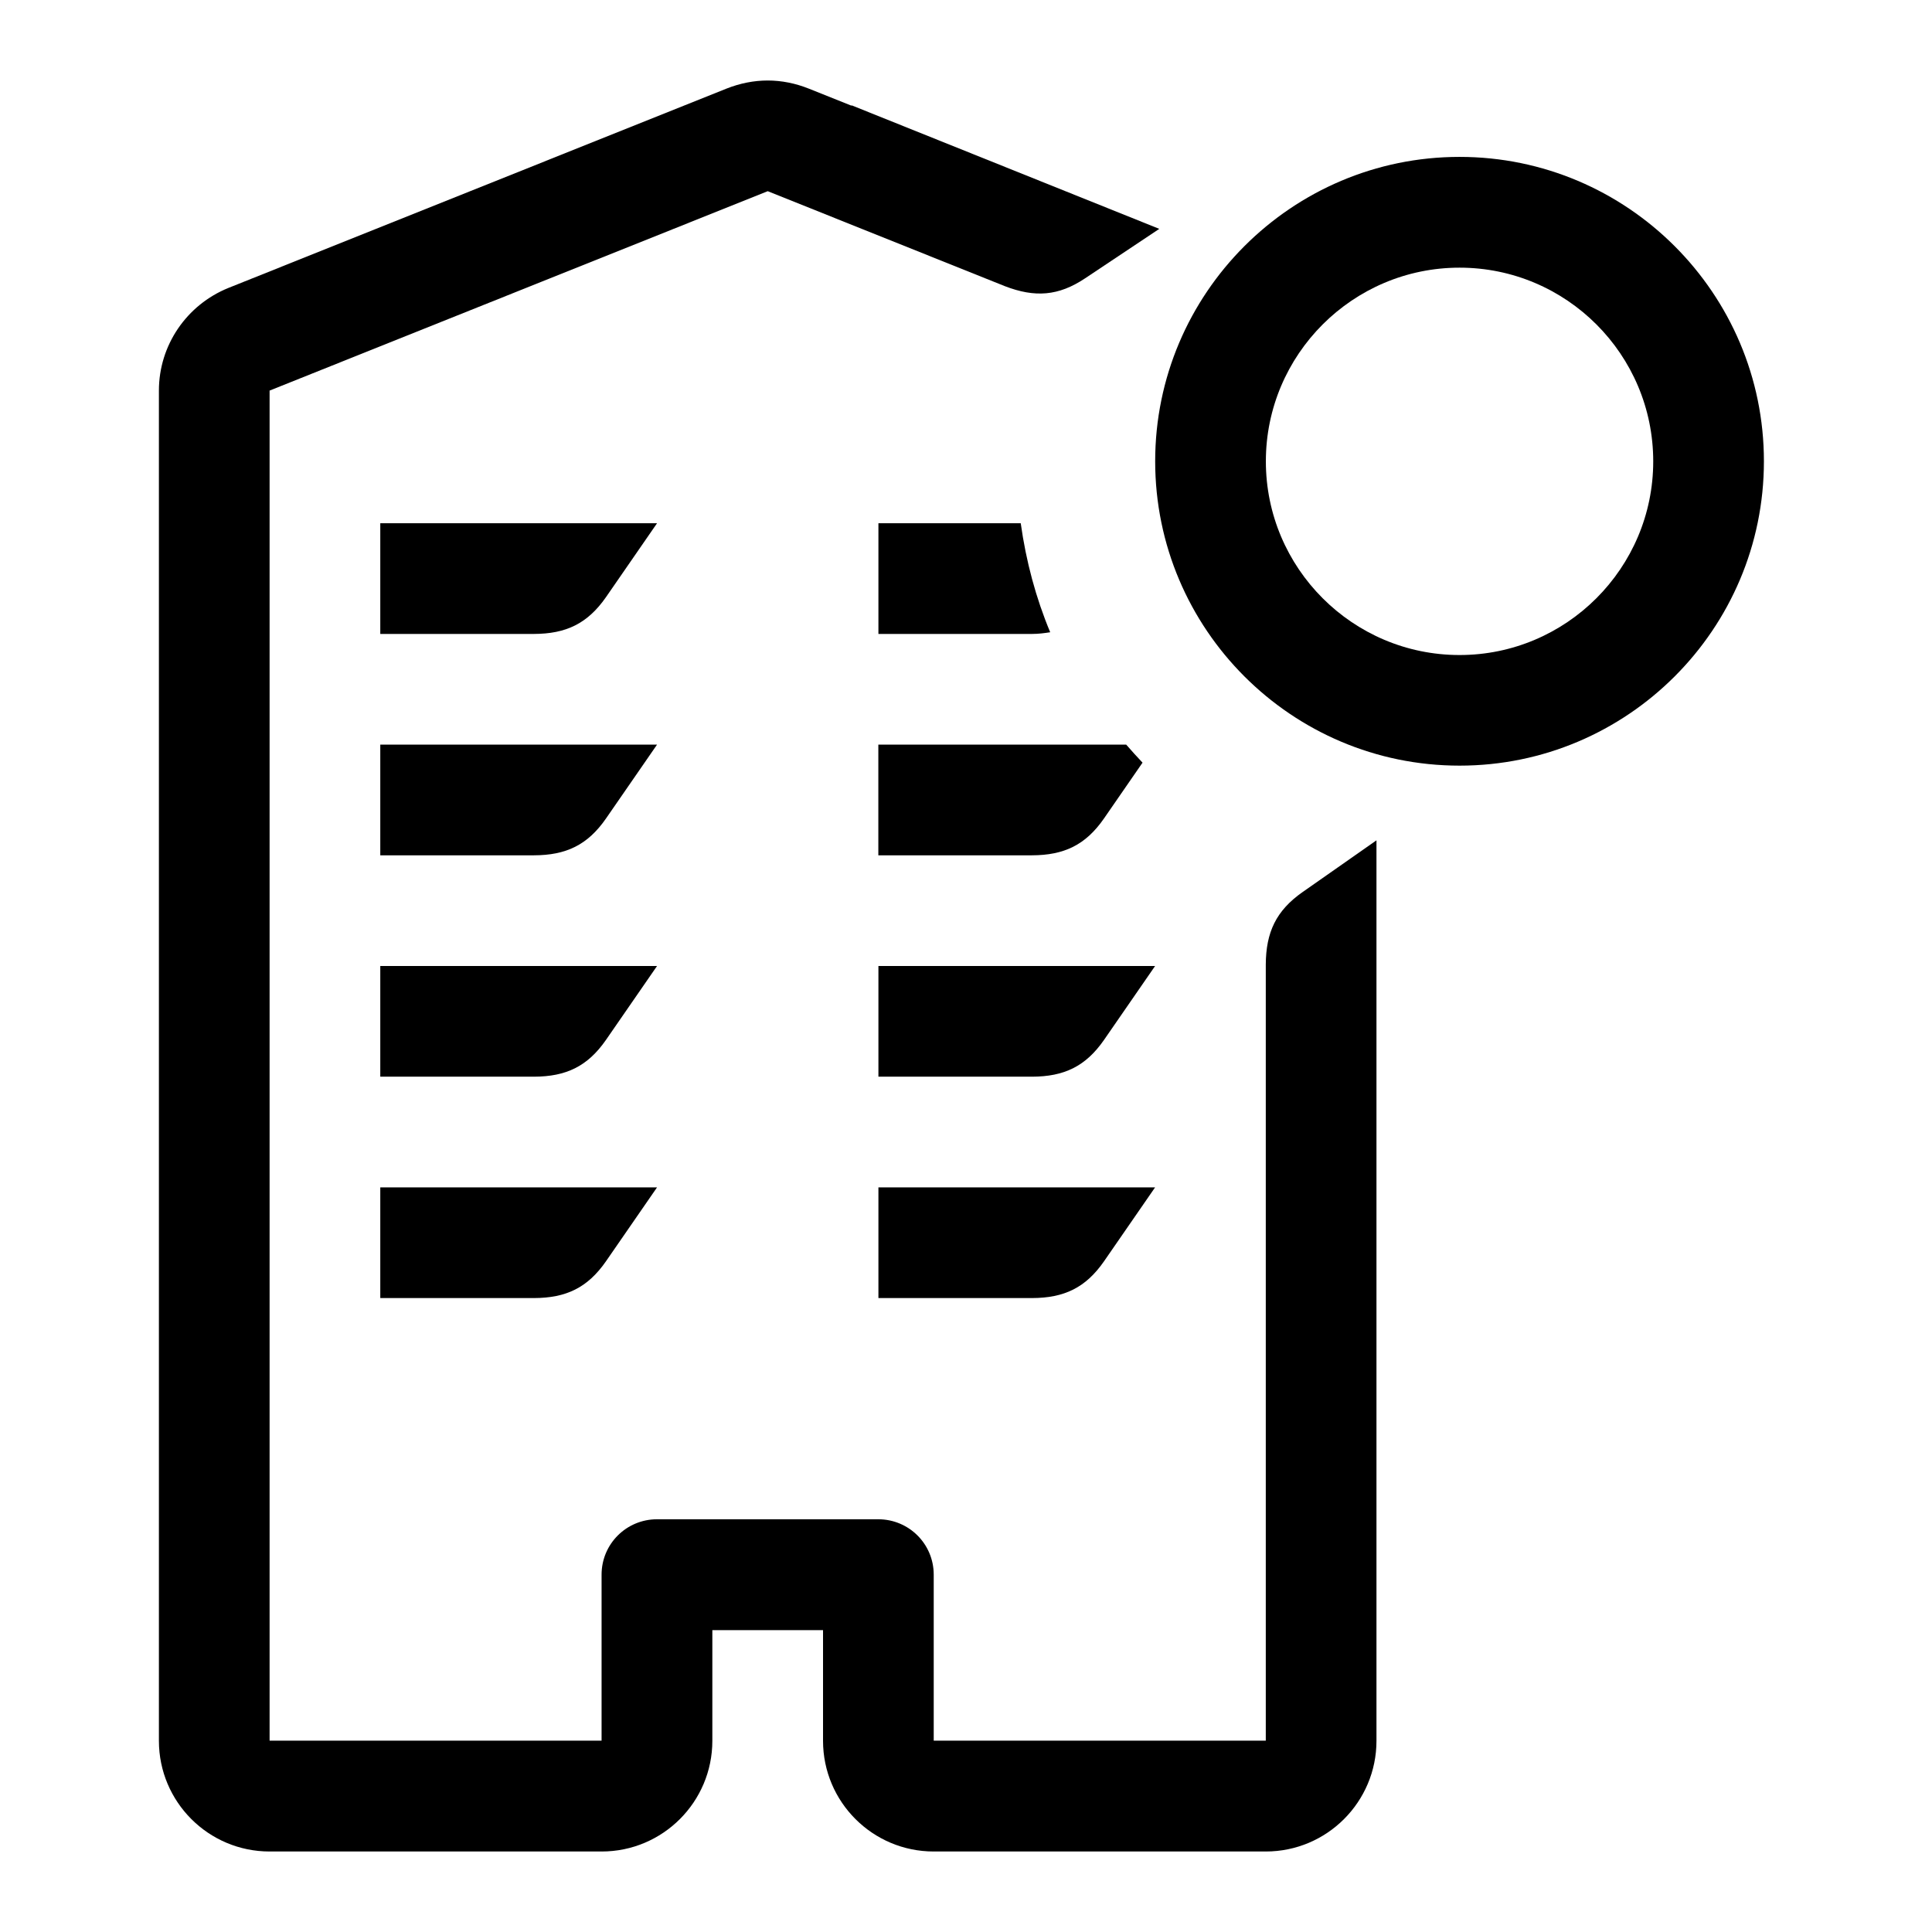
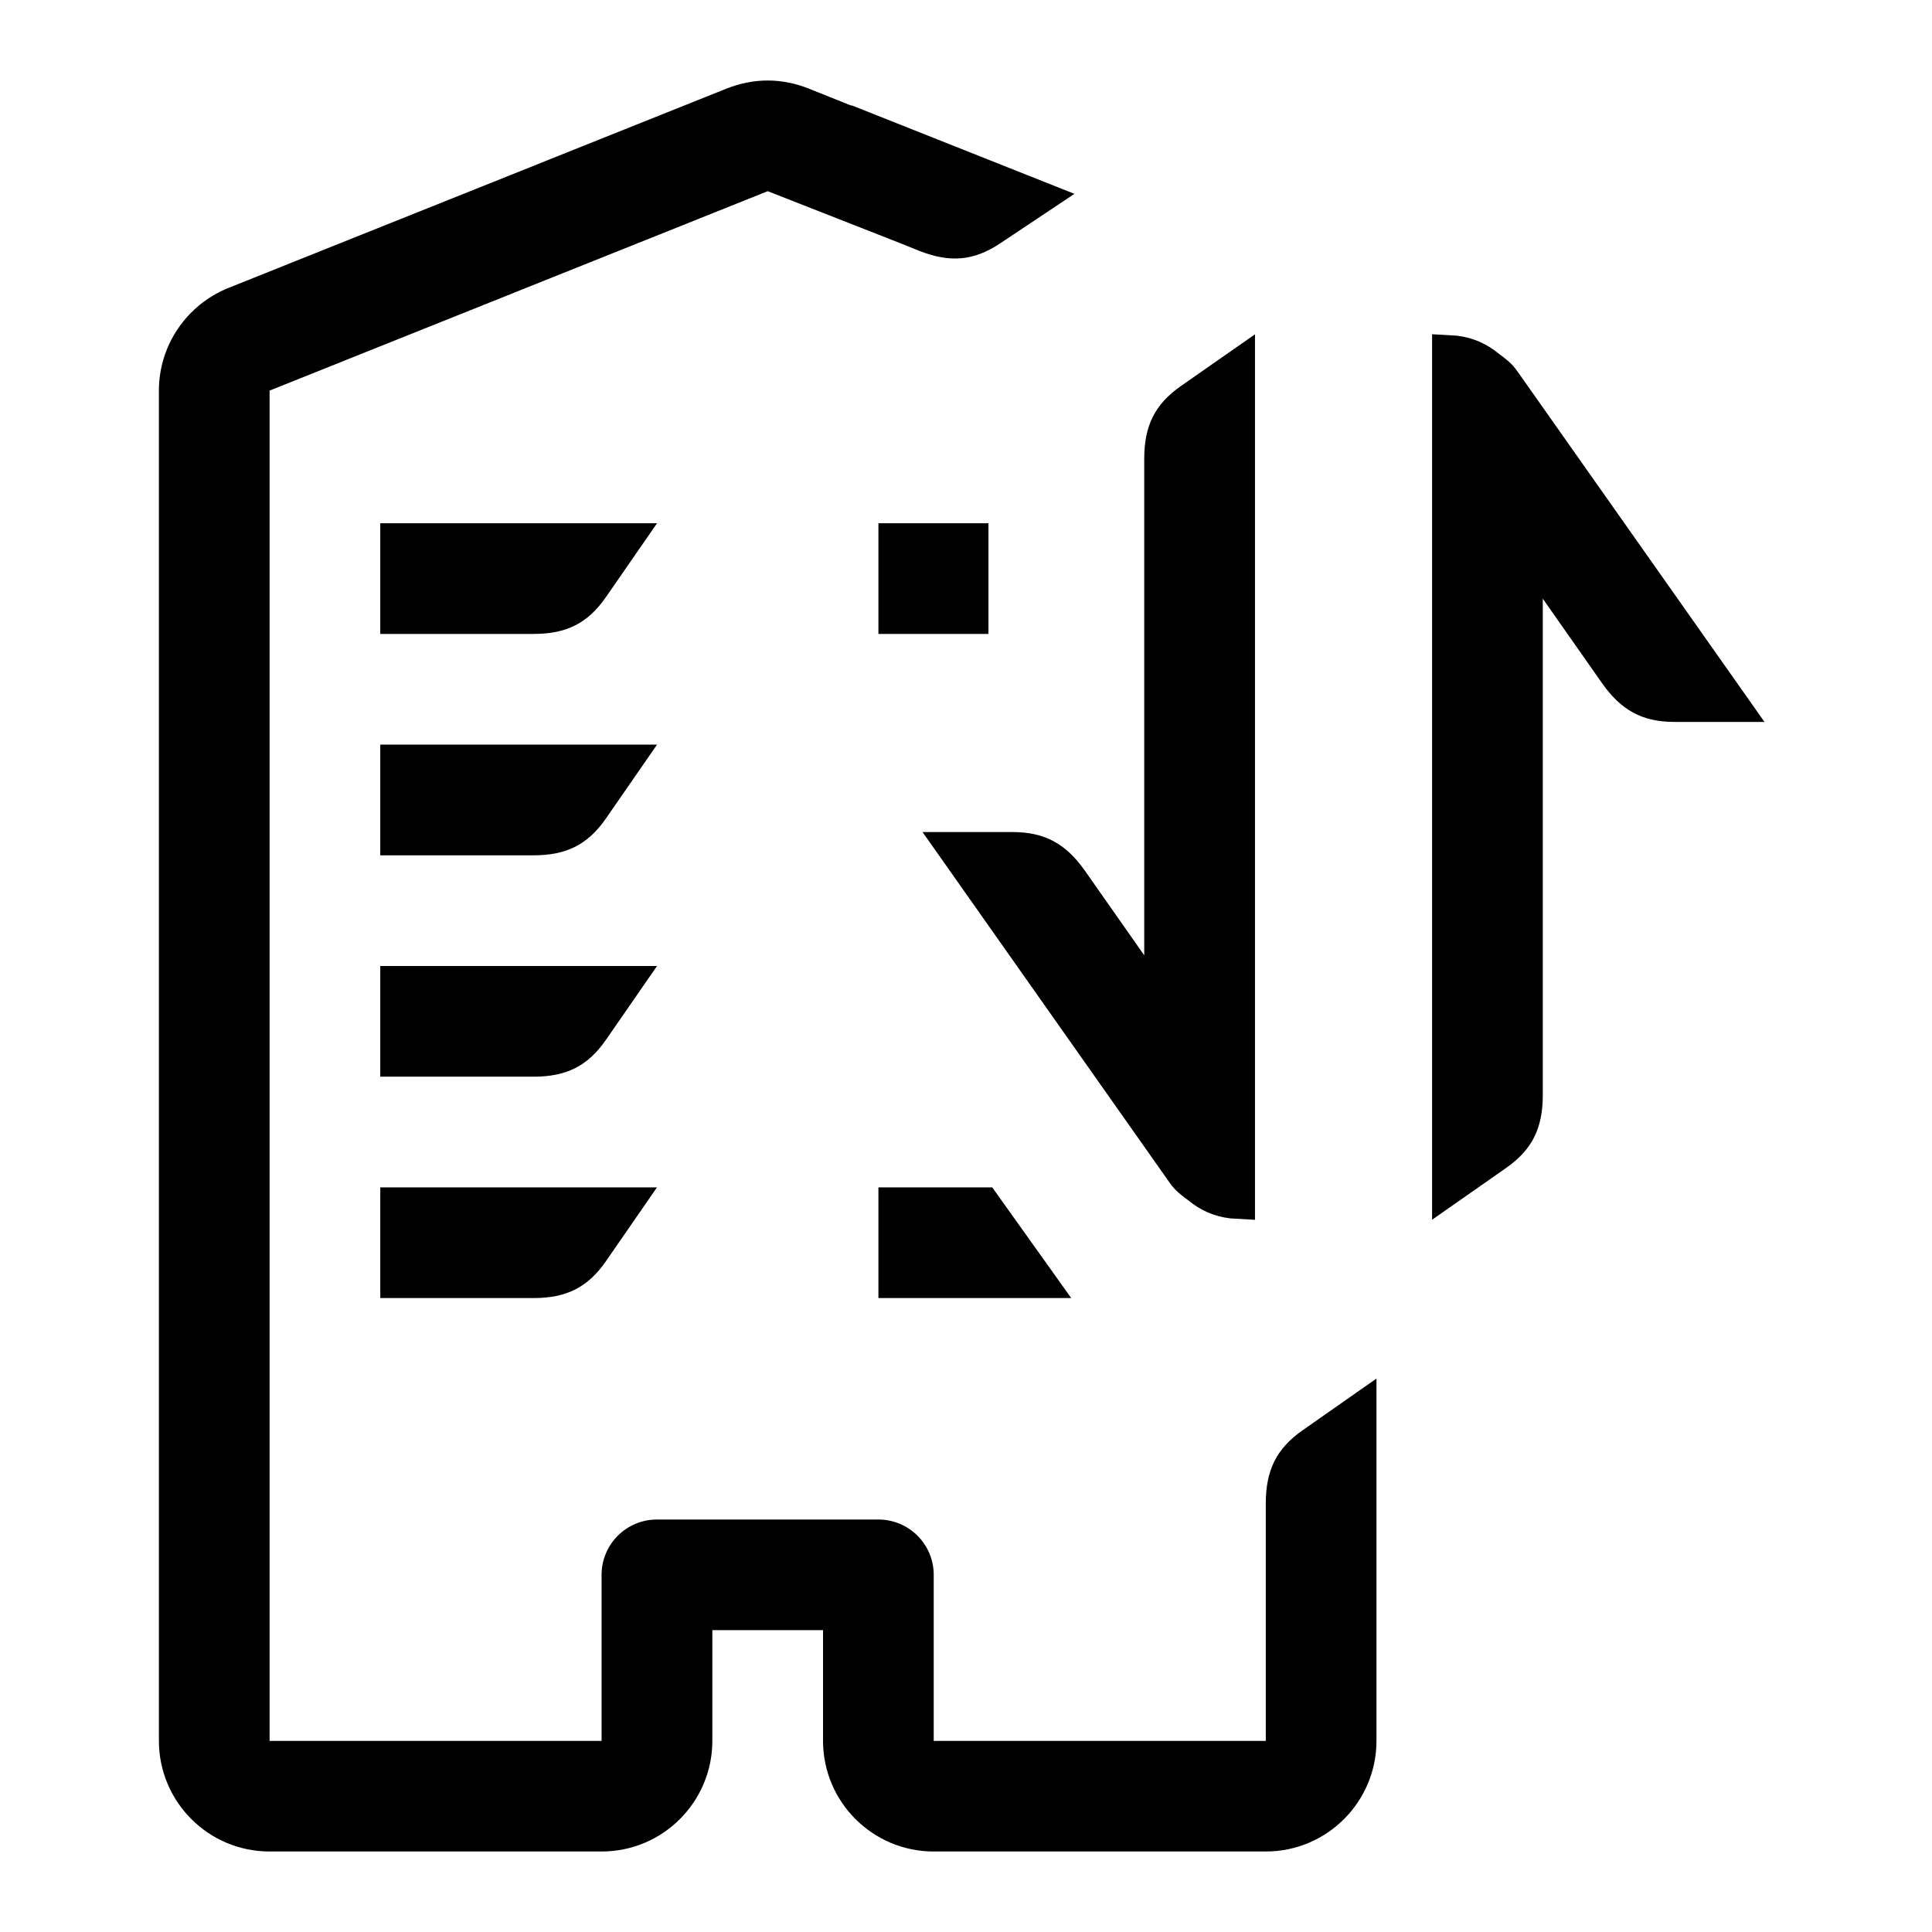
<svg xmlns="http://www.w3.org/2000/svg" version="1.1" width="24" height="24" viewBox="0 0 24 24">
-   <path d="M8.162 14.75l-0.635 0.919c-0.228 0.328-0.495 0.455-0.894 0.456h-1.909v-1.375h3.438z" />
-   <path d="M8.162 12l-0.635 0.919c-0.228 0.328-0.495 0.455-0.894 0.456h-1.909v-1.375h3.438z" />
-   <path d="M8.162 9.25l-0.635 0.919c-0.228 0.328-0.495 0.455-0.894 0.456h-1.909v-1.375h3.438z" />
-   <path d="M14.349 14.75l-0.635 0.919c-0.228 0.328-0.495 0.455-0.894 0.456h-1.908v-1.375h3.437z" />
-   <path d="M14.349 12l-0.635 0.919c-0.228 0.328-0.495 0.455-0.894 0.456h-1.908v-1.375h3.437z" />
-   <path d="M8.162 6.5l-0.635 0.919c-0.229 0.328-0.496 0.455-0.895 0.456h-1.908v-1.375h3.438z" />
-   <path d="M18.131 1.949c-2.085 0-3.781 1.696-3.781 3.781 0 2.086 1.696 3.781 3.781 3.781s3.781-1.695 3.781-3.781c0-2.084-1.696-3.781-3.781-3.781zM18.131 8.137c-1.327 0-2.406-1.080-2.406-2.406 0-1.327 1.080-2.406 2.406-2.406 1.327 0 2.406 1.079 2.406 2.406 0 1.326-1.080 2.406-2.406 2.406z" />
-   <path d="M16.182 11.081c-0.33 0.231-0.456 0.5-0.458 0.902v9.64h-4.125v-2.062c0-0.382-0.309-0.688-0.688-0.688h-2.75c-0.379 0-0.688 0.306-0.688 0.688v2.062h-4.124v-16.771l6.188-2.477 2.946 1.18c0.372 0.143 0.665 0.124 0.997-0.098l0.921-0.614-3.823-1.535v0.005l-0.528-0.211c-0.167-0.067-0.34-0.102-0.513-0.102-0.174 0-0.346 0.035-0.513 0.101l-6.187 2.476c-0.52 0.211-0.863 0.713-0.863 1.275v16.773c0 0.758 0.615 1.375 1.375 1.375h4.125c0.76 0 1.375-0.617 1.375-1.375v-1.375h1.375v1.375c0 0.758 0.615 1.375 1.375 1.375h4.125c0.76 0 1.375-0.617 1.375-1.375v-11.186l-0.917 0.642z" />
-   <path d="M12.68 6.5h-1.768v1.375h1.908c0.082 0 0.155-0.010 0.226-0.021-0.178-0.426-0.3-0.881-0.366-1.354z" />
-   <path d="M13.99 9.25h-3.079v1.375h1.908c0.399-0.001 0.666-0.128 0.894-0.456l0.48-0.695c-0.069-0.072-0.136-0.148-0.203-0.224z" />
+   <path d="M4.724 16.125h1.908c0.399-0.001 0.666-0.128 0.894-0.456l0.635-0.919h-3.437v1.375z" />
+   <path d="M4.724 12v1.375h1.908c0.399-0.001 0.666-0.128 0.894-0.456l0.636-0.919h-3.438z" />
+   <path d="M4.724 9.25v1.375h1.908c0.399-0.001 0.666-0.128 0.894-0.456l0.636-0.919h-3.438z" />
+   <path d="M4.724 6.5v1.375h1.908c0.399-0.001 0.666-0.128 0.894-0.456l0.636-0.919h-3.438z" />
+   <path d="M15.724 18.67v2.956h-4.125v-2.062c0-0.382-0.309-0.688-0.688-0.688h-2.75c-0.379 0-0.688 0.306-0.688 0.688v2.062h-4.124v-16.774l6.188-2.477 1.674 0.657 0.218 0.088c0.372 0.143 0.665 0.124 0.997-0.098l0.921-0.614-2.769-1.1v0.005l-0.528-0.211c-0.167-0.067-0.34-0.102-0.513-0.102-0.174 0-0.346 0.035-0.513 0.101l-6.187 2.476c-0.52 0.211-0.863 0.713-0.863 1.275v16.773c0 0.758 0.615 1.375 1.375 1.375h4.125c0.76 0 1.375-0.617 1.375-1.375v-1.375h1.375v1.375c0 0.758 0.615 1.375 1.375 1.375h4.125c0.76 0 1.375-0.617 1.375-1.375v-4.5l-0.917 0.642c-0.33 0.231-0.456 0.5-0.458 0.903z" />
+   <path d="M18.845 4.606c-0.068-0.097-0.148-0.153-0.23-0.215-0.143-0.117-0.311-0.196-0.516-0.221l-0.309-0.018v11l0.919-0.643c0.328-0.229 0.455-0.498 0.456-0.902v-6.17l0.74 1.055c0.232 0.327 0.492 0.476 0.895 0.476h1.119l-3.074-4.362z" />
+   <path d="M14.765 14.914c0.143 0.117 0.31 0.196 0.516 0.221l0.309 0.018v-11l-0.92 0.642c-0.328 0.229-0.455 0.498-0.456 0.902v6.17l-0.74-1.055c-0.232-0.327-0.492-0.476-0.895-0.476h-1.119l3.074 4.362c0.069 0.098 0.149 0.155 0.231 0.216z" />
+   <path d="M10.912 6.5h1.367v1.375h-1.367v-1.375z" />
+   <path d="M10.912 16.125h1.337c0.253-0.001 0.863 0 1.058 0l-0.981-1.375h-1.414v1.375z" />
</svg>
